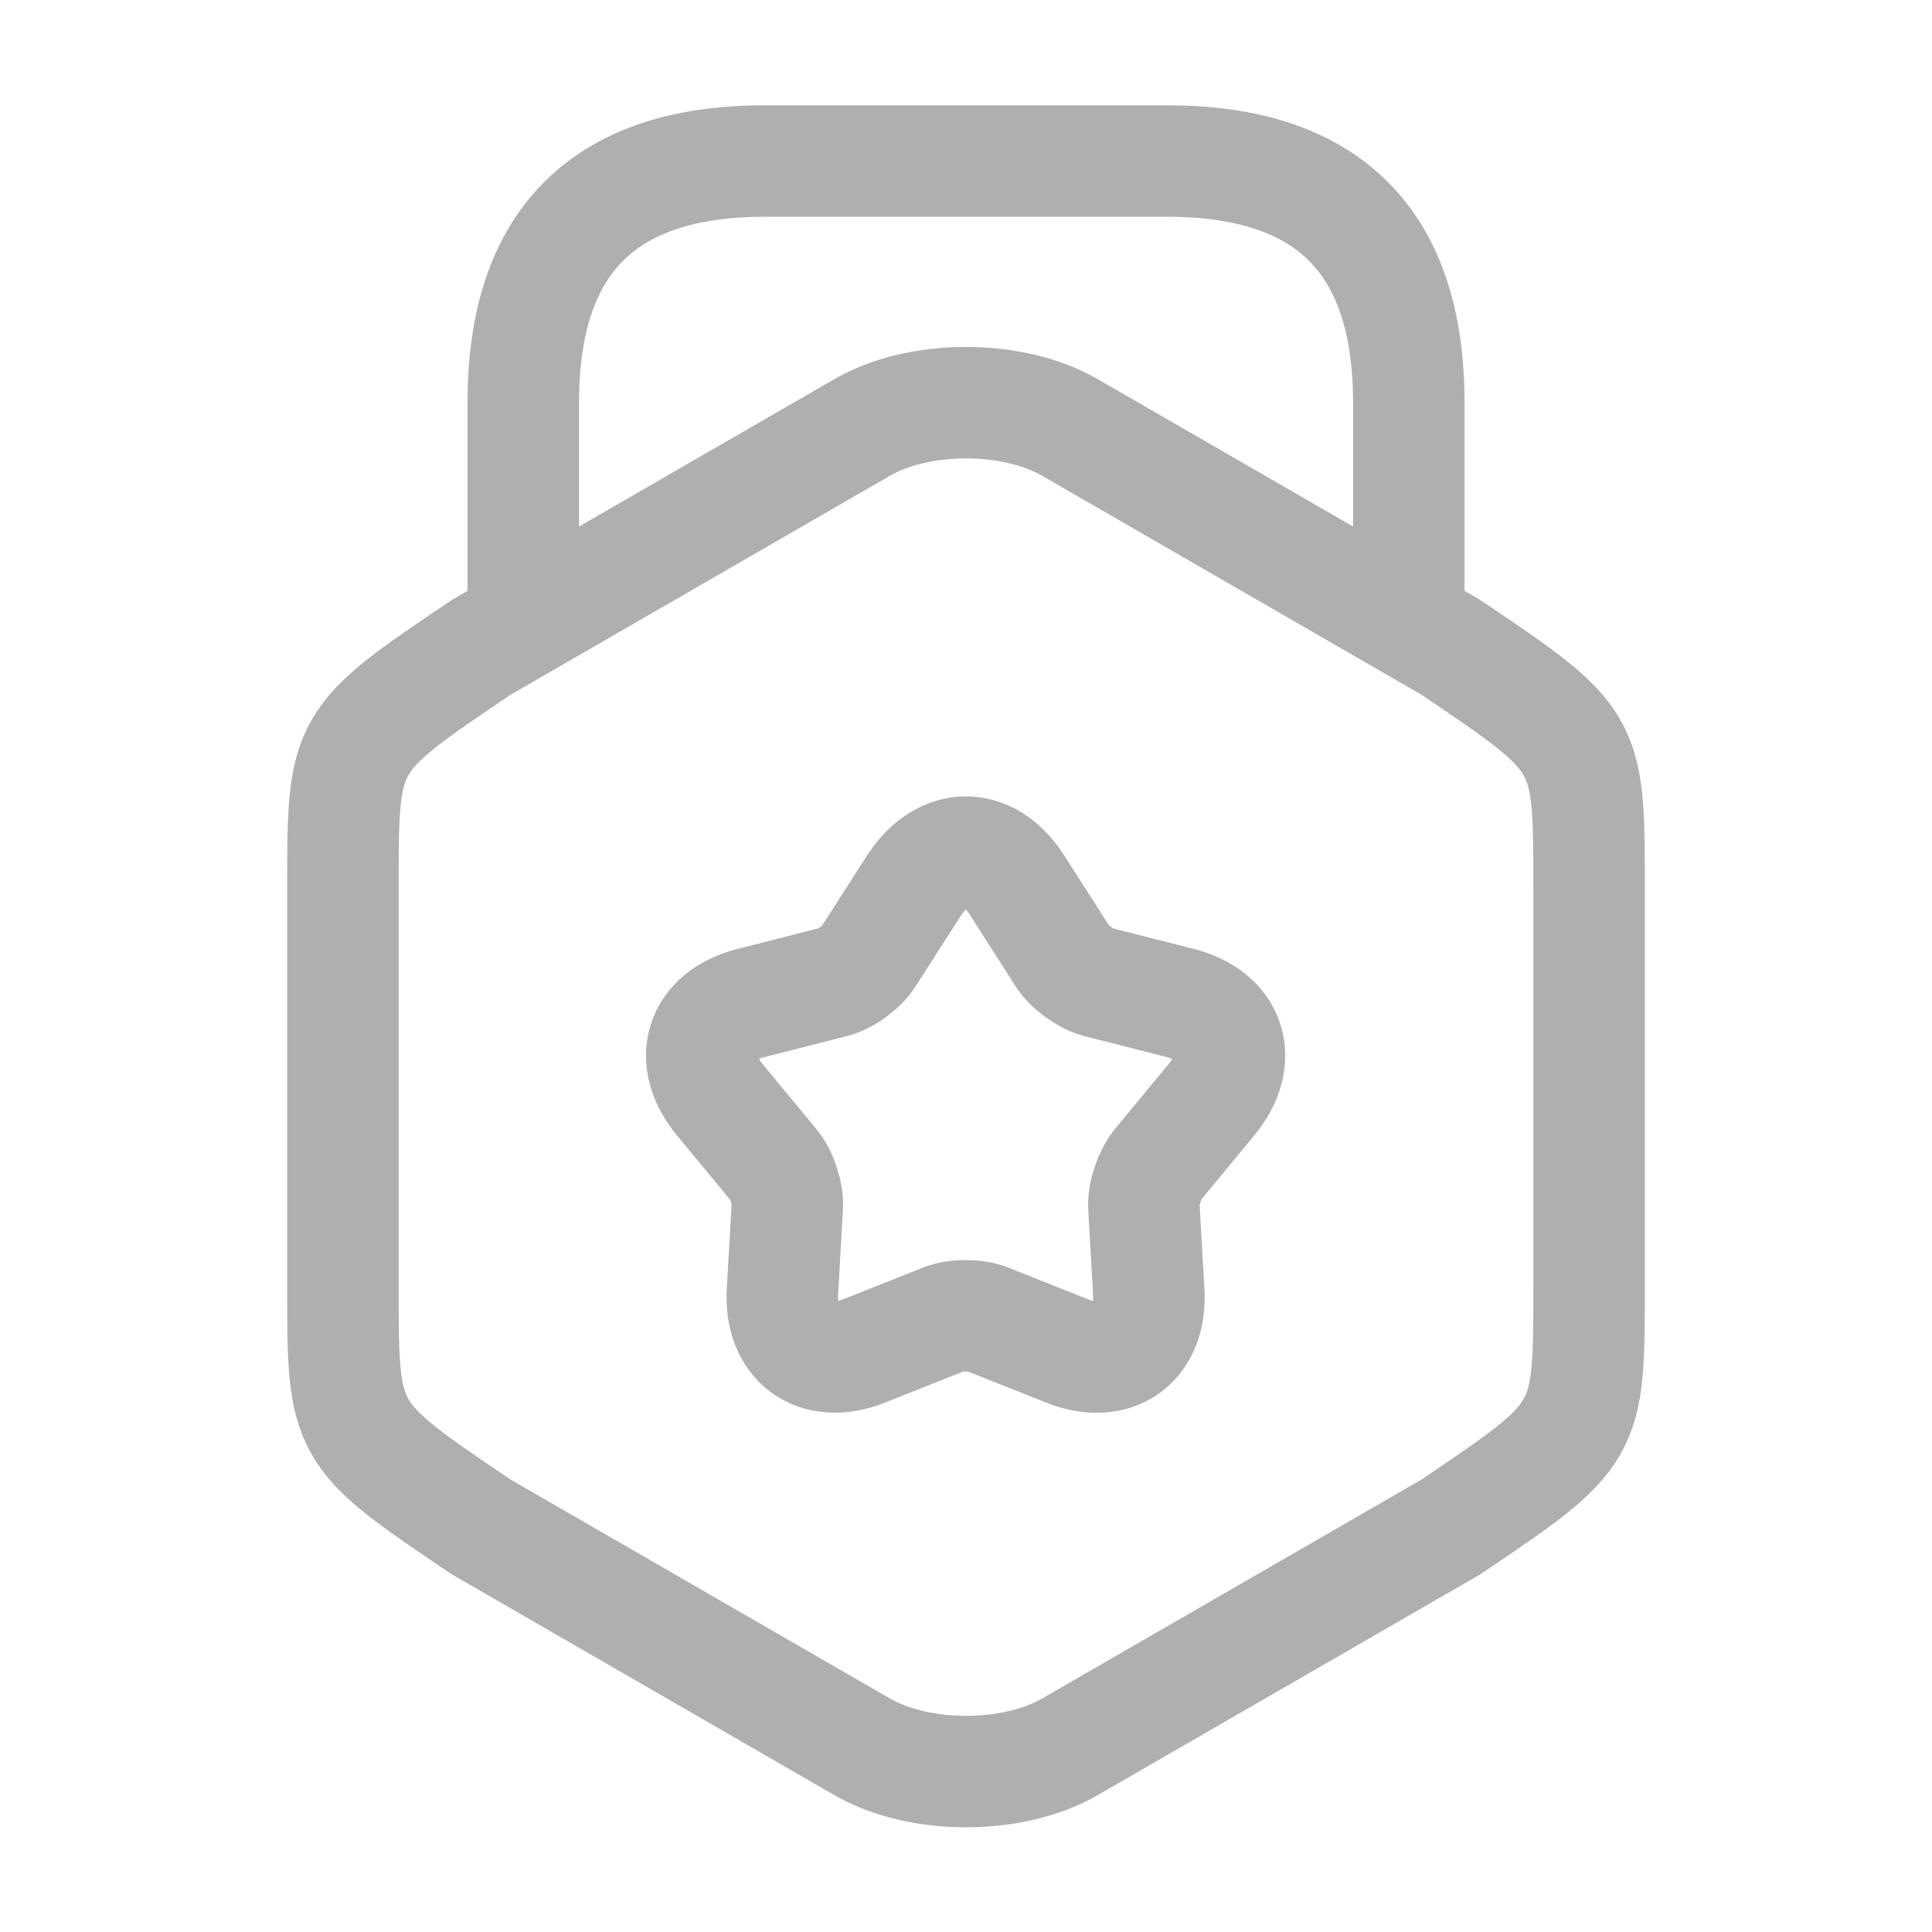
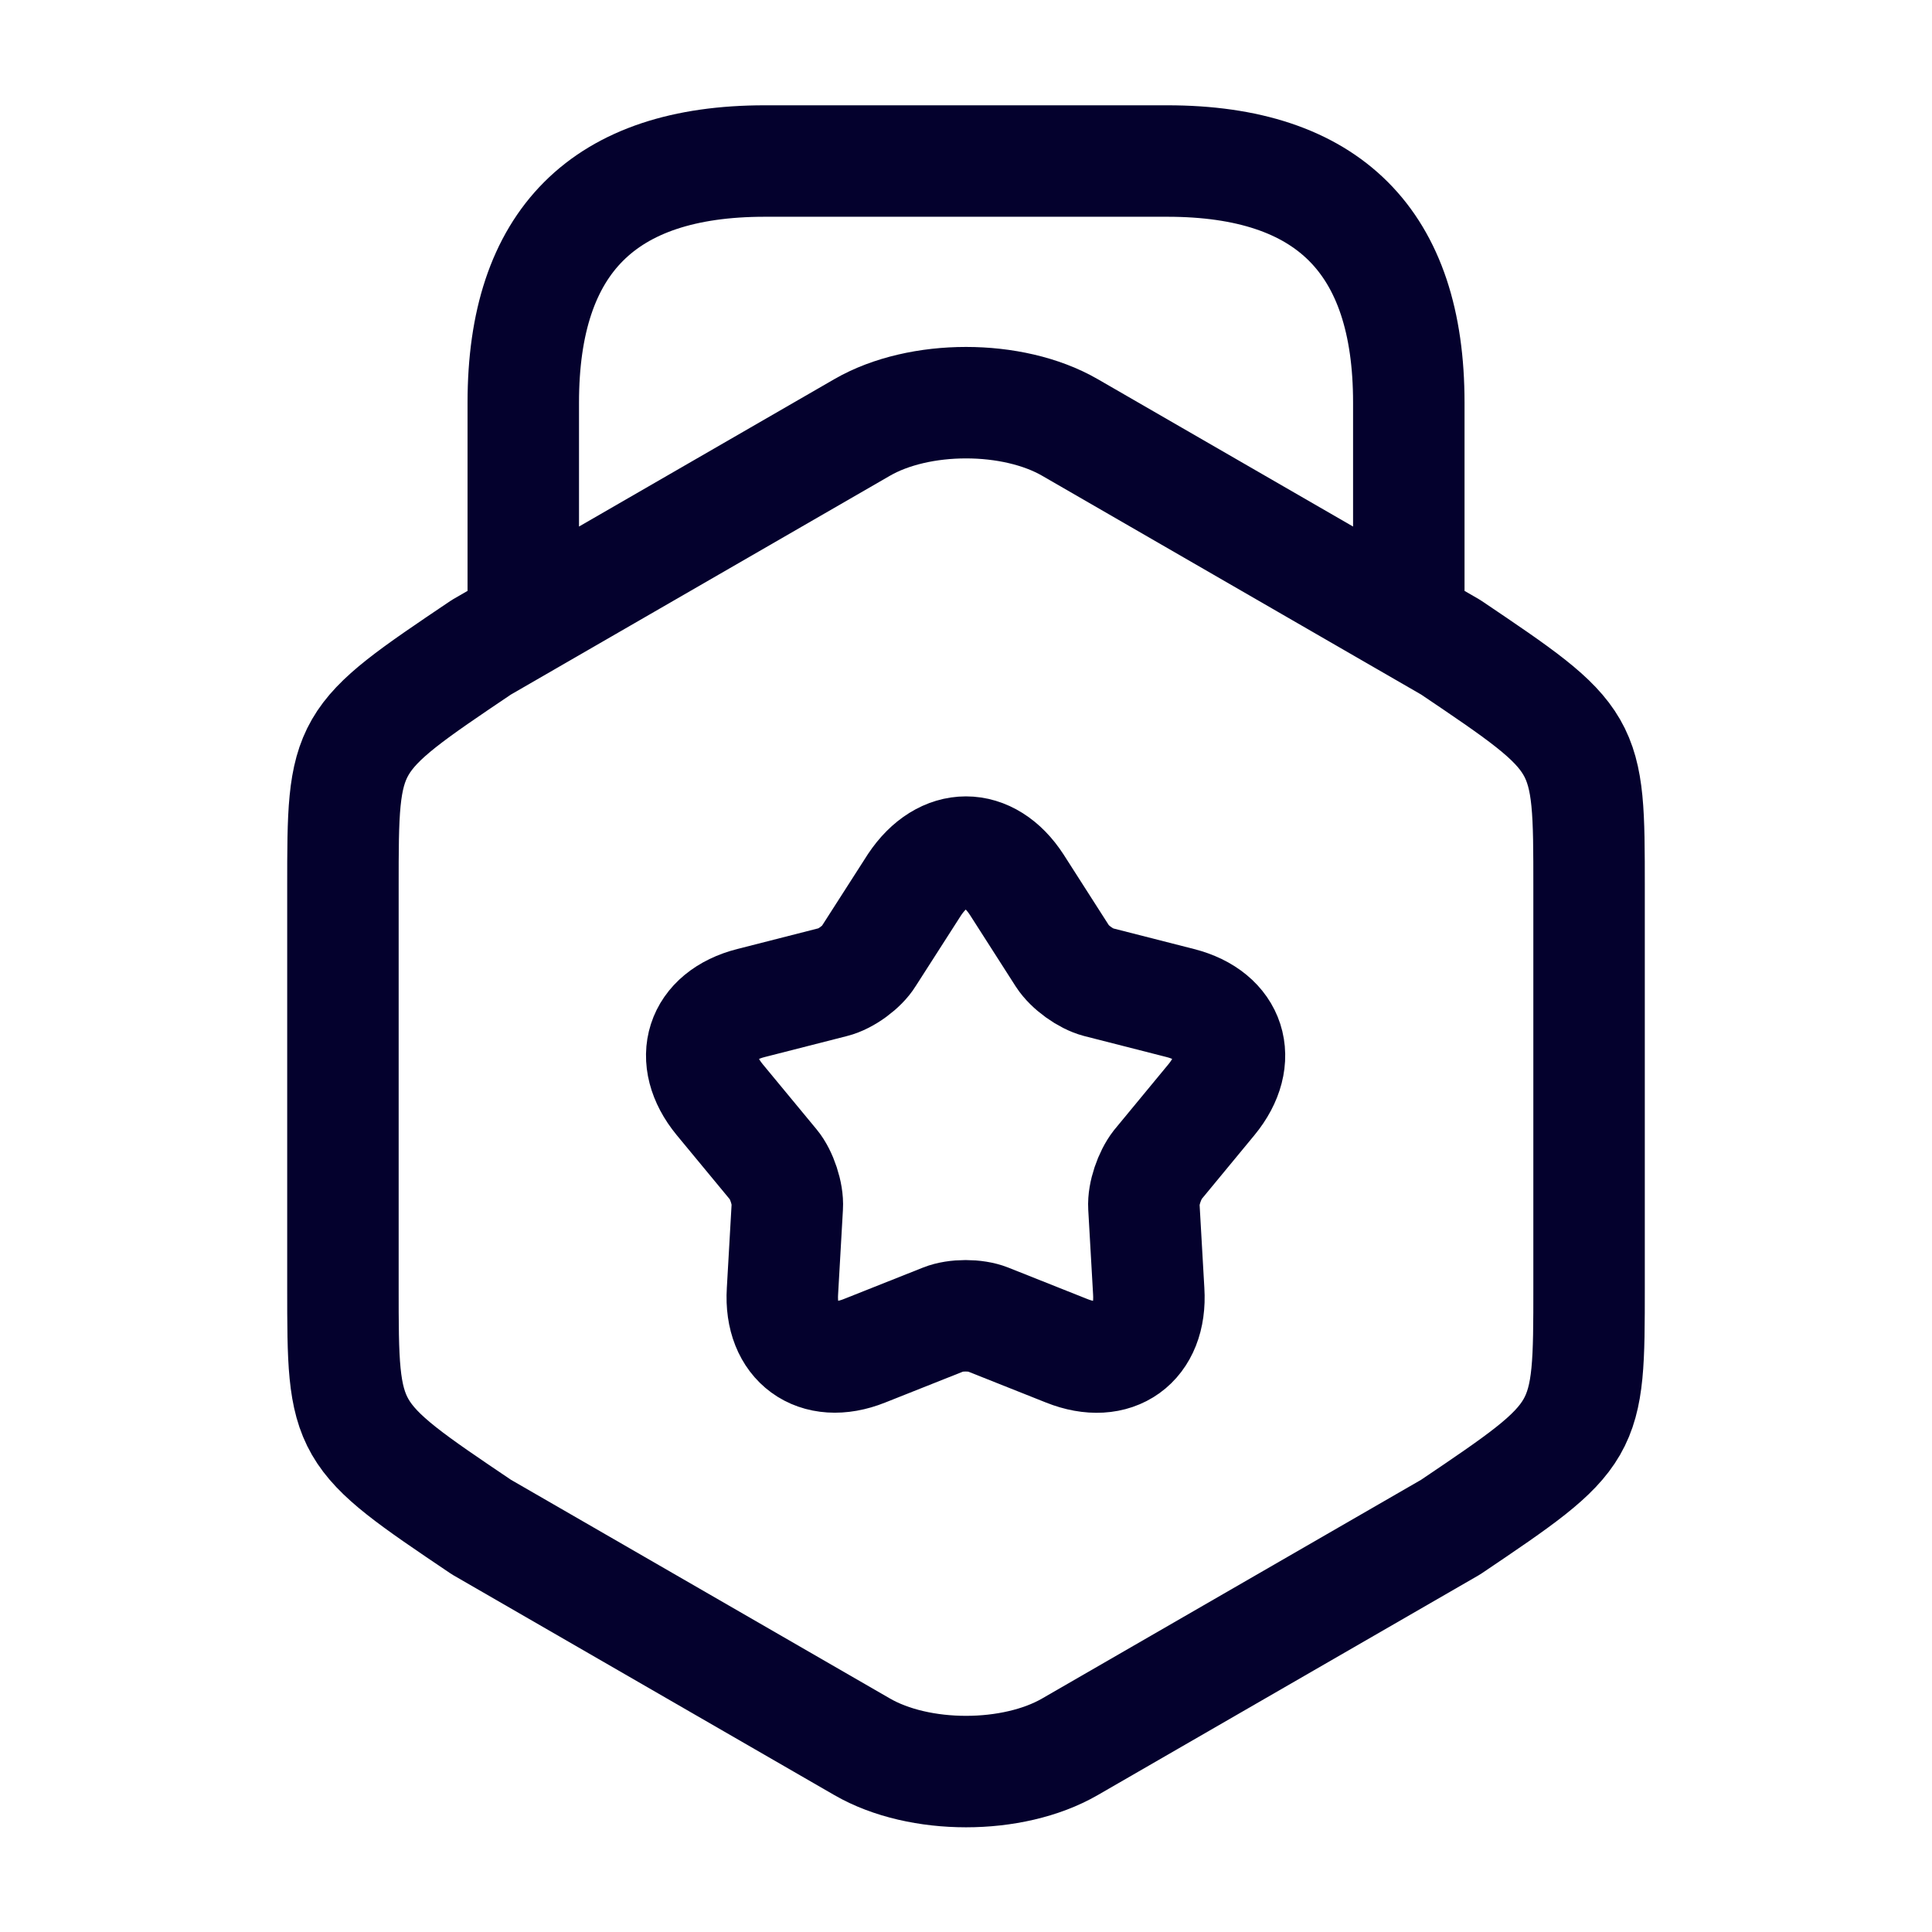
<svg xmlns="http://www.w3.org/2000/svg" width="26" height="26" viewBox="0 0 26 26" fill="none">
-   <path d="M18.959 8.266V5.417C18.959 3.25 17.875 2.167 15.709 2.167H10.292C8.125 2.167 7.042 3.25 7.042 5.417V8.19M4.615 11.938V17.322C4.615 19.294 4.615 19.294 6.479 20.551L11.603 23.508C12.372 23.952 13.629 23.952 14.398 23.508L19.522 20.551C21.385 19.294 21.385 19.294 21.385 17.322V11.938C21.385 9.966 21.385 9.966 19.522 8.71L14.398 5.752C13.629 5.308 12.372 5.308 11.603 5.752L6.479 8.71C4.615 9.966 4.615 9.966 4.615 11.938ZM13.683 11.906L14.3 12.87C14.398 13.021 14.614 13.173 14.777 13.216L15.882 13.498C16.564 13.671 16.749 14.257 16.304 14.798L15.579 15.676C15.47 15.816 15.384 16.066 15.394 16.239L15.459 17.377C15.503 18.081 15.004 18.438 14.354 18.178L13.293 17.756C13.13 17.691 12.859 17.691 12.697 17.756L11.635 18.178C10.985 18.438 10.487 18.07 10.53 17.377L10.595 16.239C10.606 16.066 10.519 15.806 10.411 15.676L9.685 14.798C9.241 14.257 9.425 13.671 10.108 13.498L11.213 13.216C11.386 13.173 11.603 13.011 11.689 12.87L12.307 11.906C12.697 11.321 13.304 11.321 13.683 11.906Z" stroke="#AFAFAF" stroke-width="1.5" stroke-linecap="round" stroke-linejoin="round" />
+   <path d="M18.959 8.266V5.417C18.959 3.25 17.875 2.167 15.709 2.167H10.292C8.125 2.167 7.042 3.25 7.042 5.417V8.19M4.615 11.938V17.322C4.615 19.294 4.615 19.294 6.479 20.551L11.603 23.508C12.372 23.952 13.629 23.952 14.398 23.508L19.522 20.551C21.385 19.294 21.385 19.294 21.385 17.322V11.938C21.385 9.966 21.385 9.966 19.522 8.71L14.398 5.752C13.629 5.308 12.372 5.308 11.603 5.752L6.479 8.71C4.615 9.966 4.615 9.966 4.615 11.938ZM13.683 11.906L14.3 12.87C14.398 13.021 14.614 13.173 14.777 13.216L15.882 13.498C16.564 13.671 16.749 14.257 16.304 14.798L15.579 15.676C15.47 15.816 15.384 16.066 15.394 16.239L15.459 17.377C15.503 18.081 15.004 18.438 14.354 18.178L13.293 17.756C13.13 17.691 12.859 17.691 12.697 17.756L11.635 18.178C10.985 18.438 10.487 18.07 10.53 17.377L10.595 16.239C10.606 16.066 10.519 15.806 10.411 15.676L9.685 14.798C9.241 14.257 9.425 13.671 10.108 13.498L11.213 13.216C11.386 13.173 11.603 13.011 11.689 12.87L12.307 11.906C12.697 11.321 13.304 11.321 13.683 11.906Z" stroke="#04012D" stroke-width="1.5" stroke-linecap="round" stroke-linejoin="round" />
</svg>
